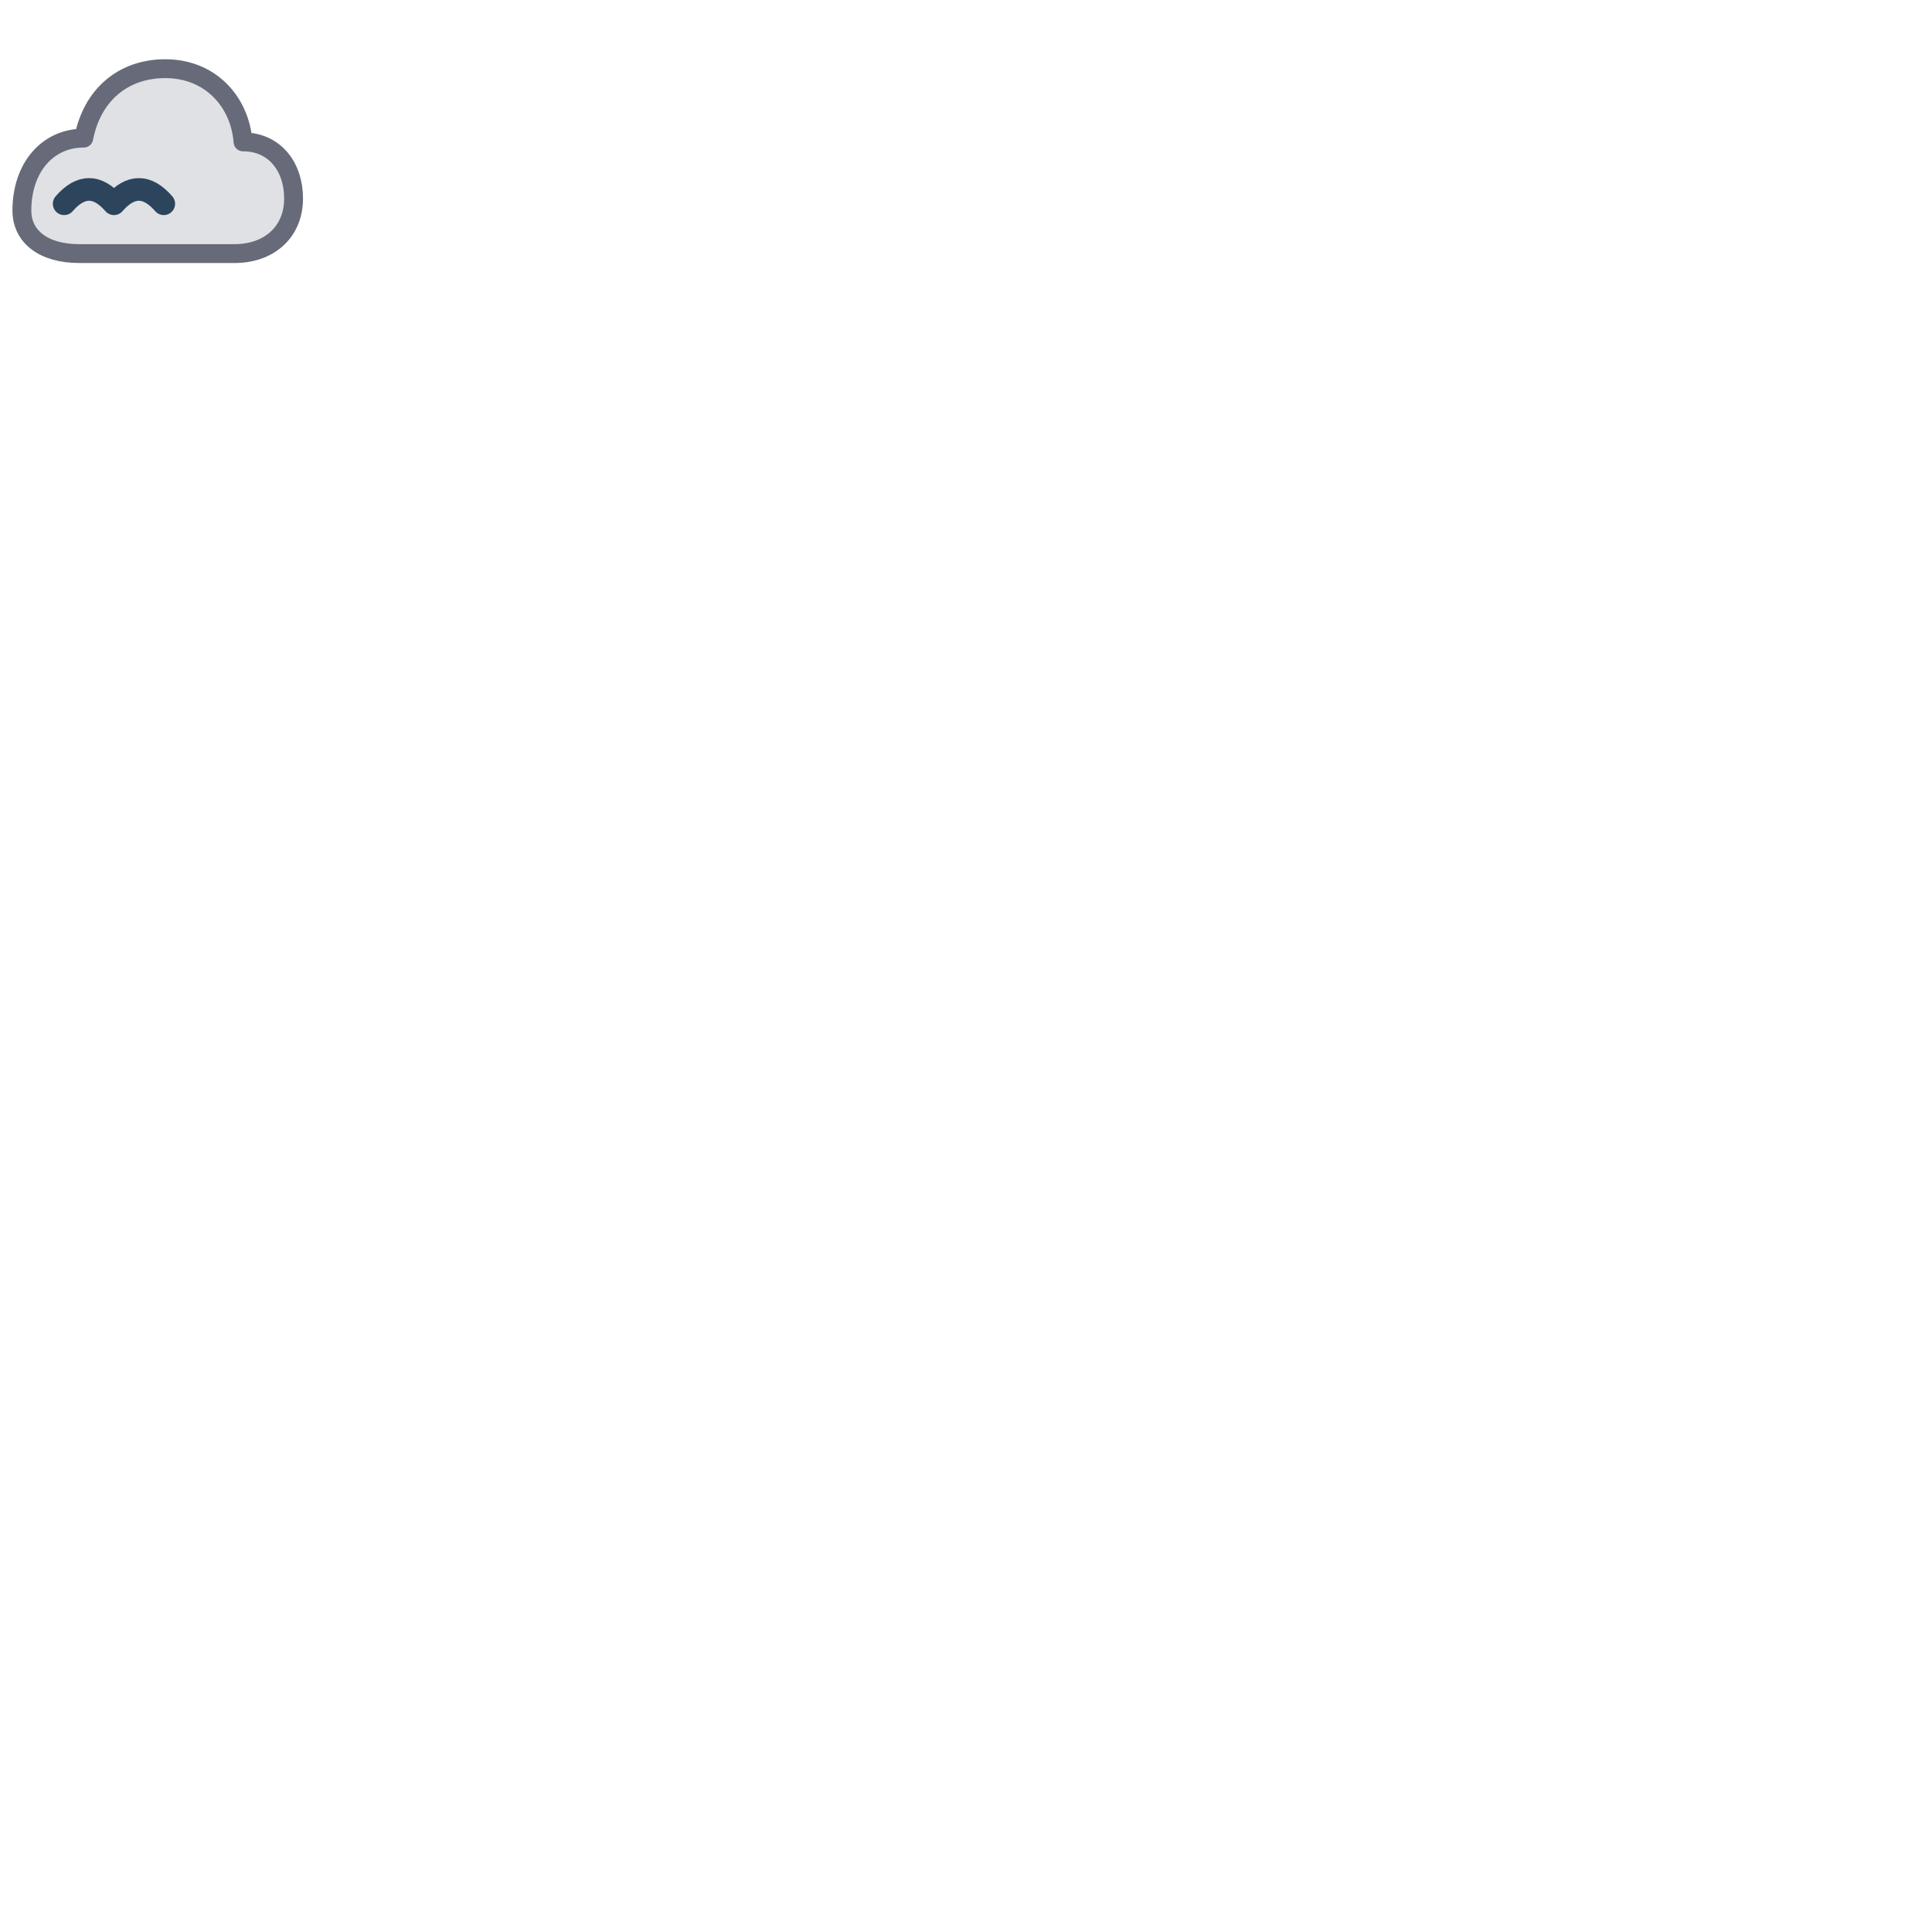
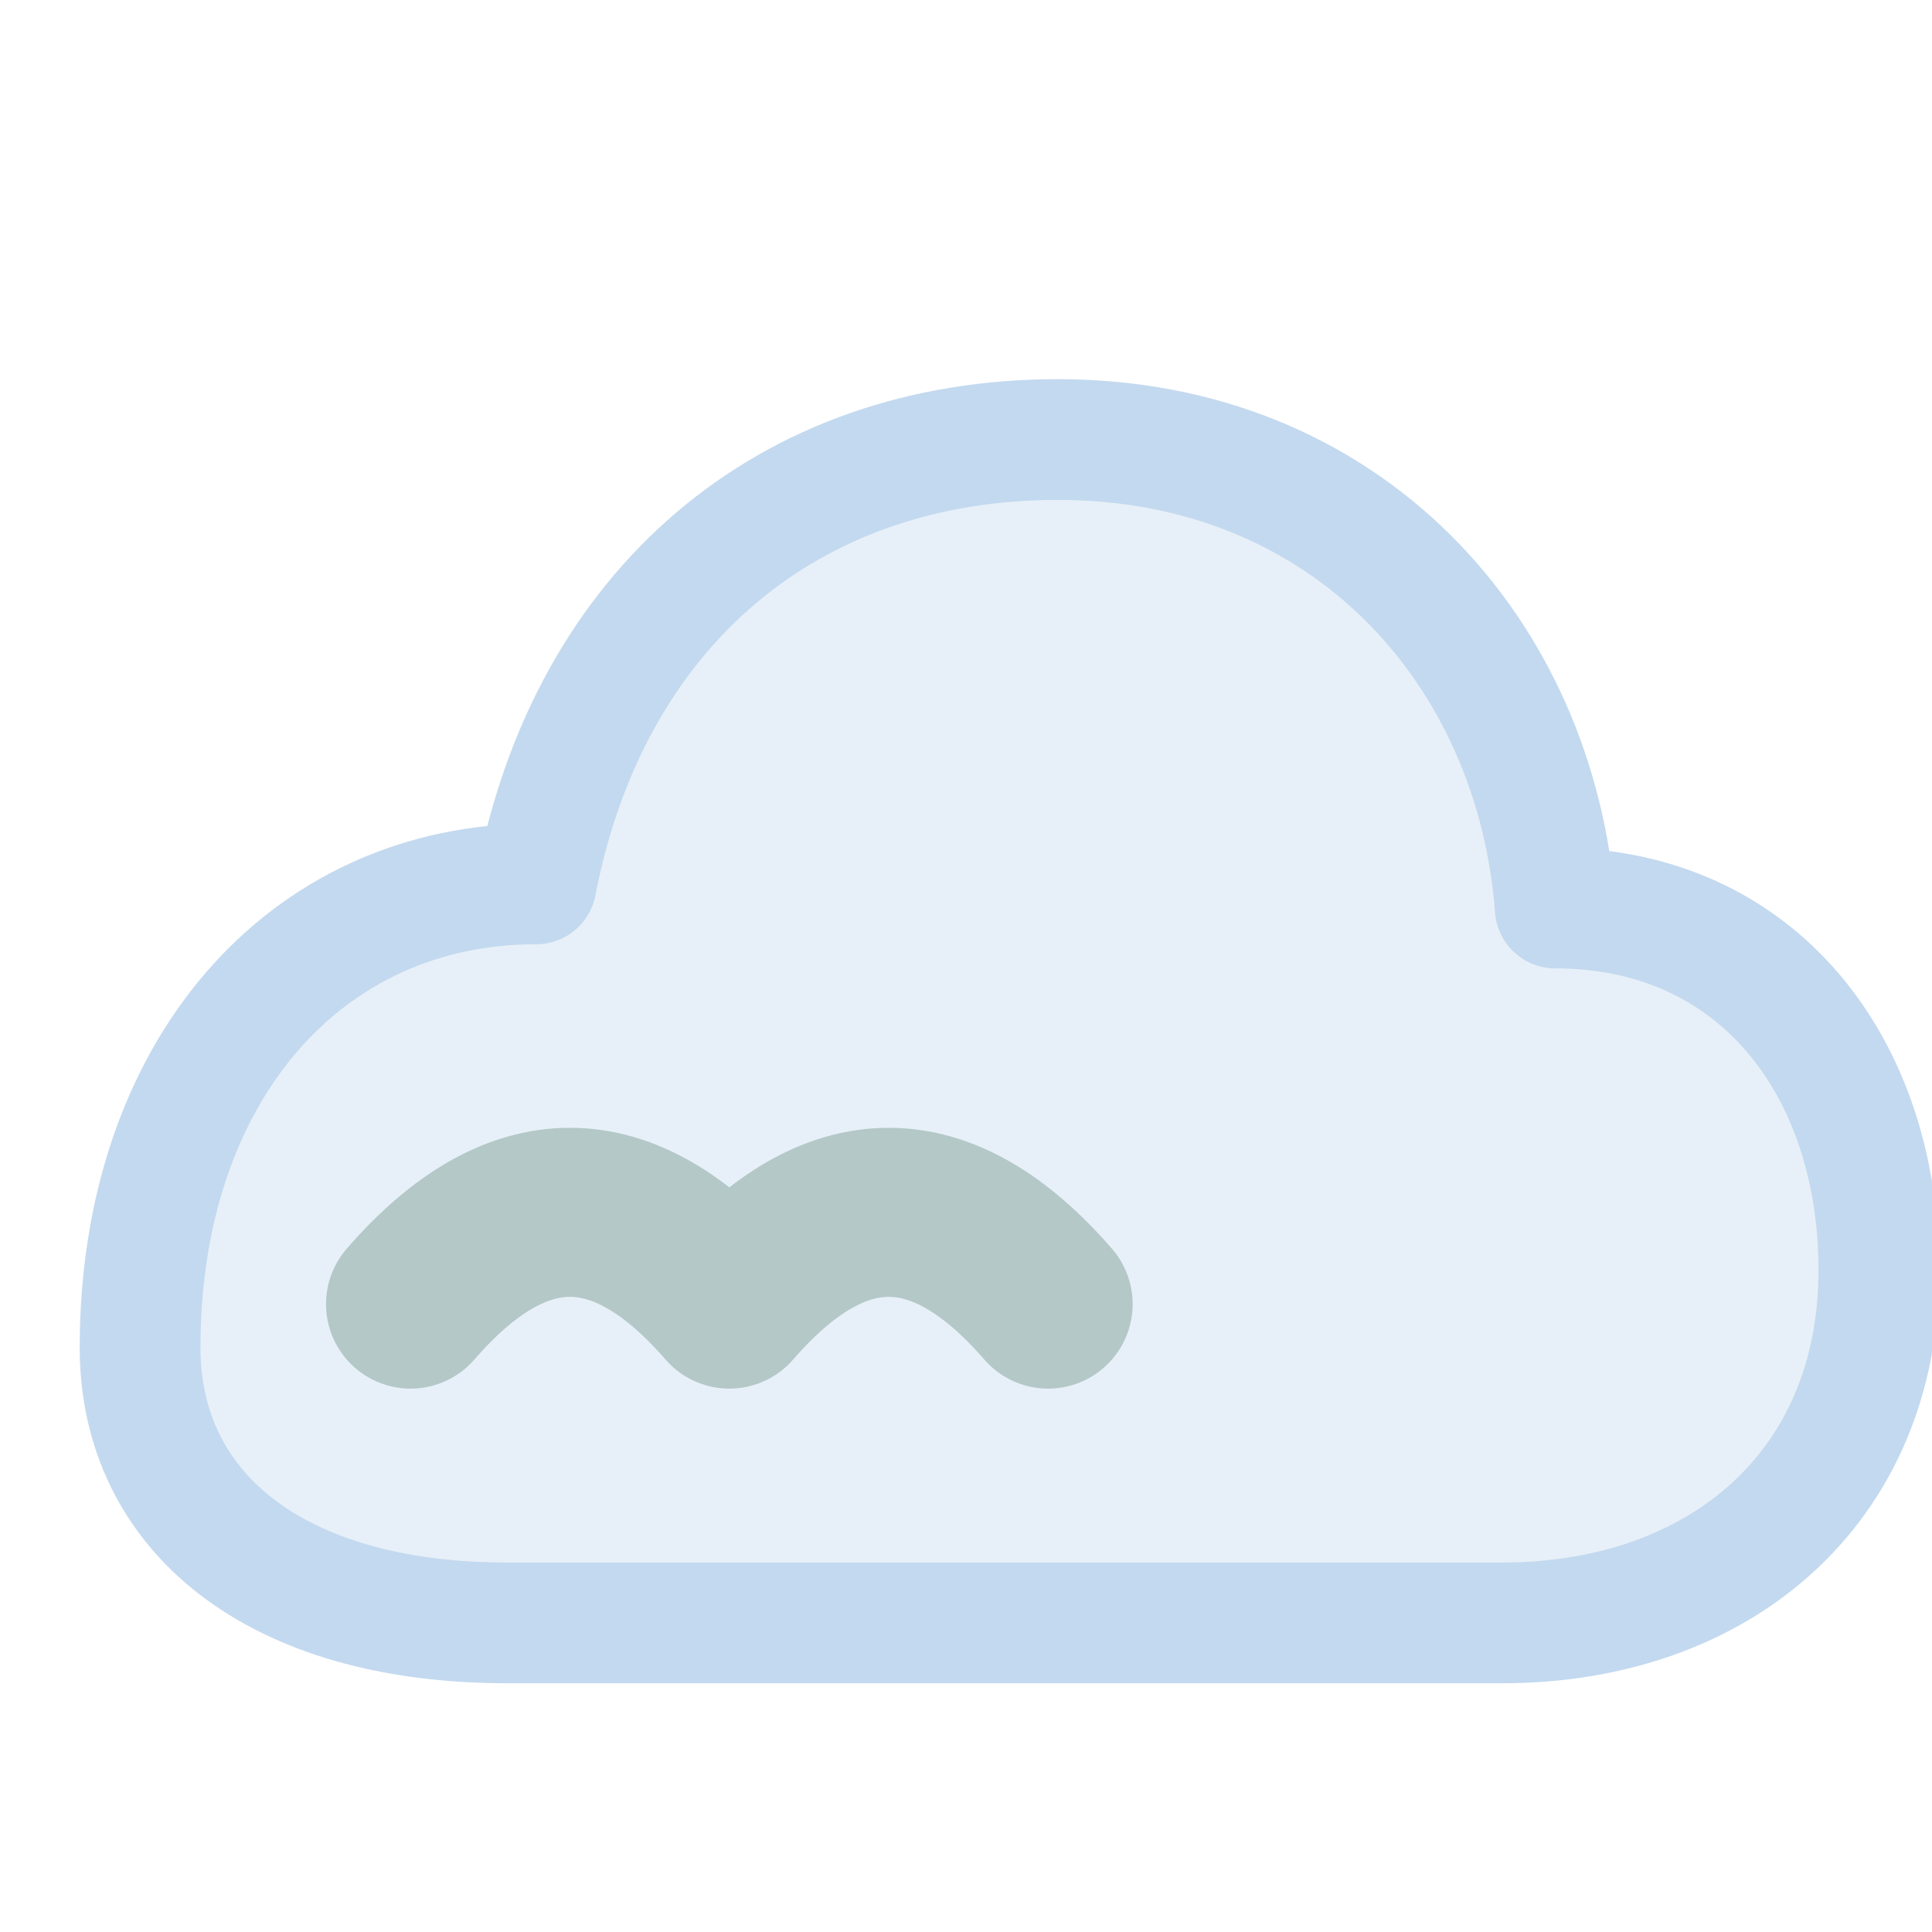
- <svg xmlns="http://www.w3.org/2000/svg" viewBox="0 0 256 256" width="256" height="256" style="flex:none;display:block;">
-   <g fill="#676b79" fill-opacity="0.2" stroke="#676b79" stroke-width="2.5" stroke-linecap="round" stroke-linejoin="round">
+ <svg xmlns="http://www.w3.org/2000/svg" viewBox="0 0 40 40" width="16" height="16" style="flex:none;display:block;">
+   <g fill="#C3D9EF" fill-opacity="0.4" stroke="#C3D9EF" stroke-width="2.5" stroke-linecap="round" stroke-linejoin="round">
    <path d="       M2.9 27.9       C2.9 22.2 6.3 18.3 11.1 18.3       C12.2 12.6 16.3 9.1 21.9 9.1       C27.9 9.1 31.8 13.5 32.2 18.8       C36.4 18.8 38.9 22.1 38.9 26.3       C38.9 30.8 35.6 33.6 31.1 33.6       H10.5       C5.7 33.6 2.9 31.3 2.9 27.9       Z" />
  </g>
-   <path d="M8.5 27        Q11.8 23.2 15.1 27        Q18.4 23.2 21.7 27" stroke="#2C455D" stroke-width="3" fill="none" stroke-linecap="round" stroke-linejoin="round" />
+   <path d="M8.5 27        Q11.8 23.2 15.1 27        Q18.4 23.2 21.7 27" stroke="#B4C8C8" stroke-width="3.5" fill="none" stroke-linecap="round" stroke-linejoin="round" />
</svg>
